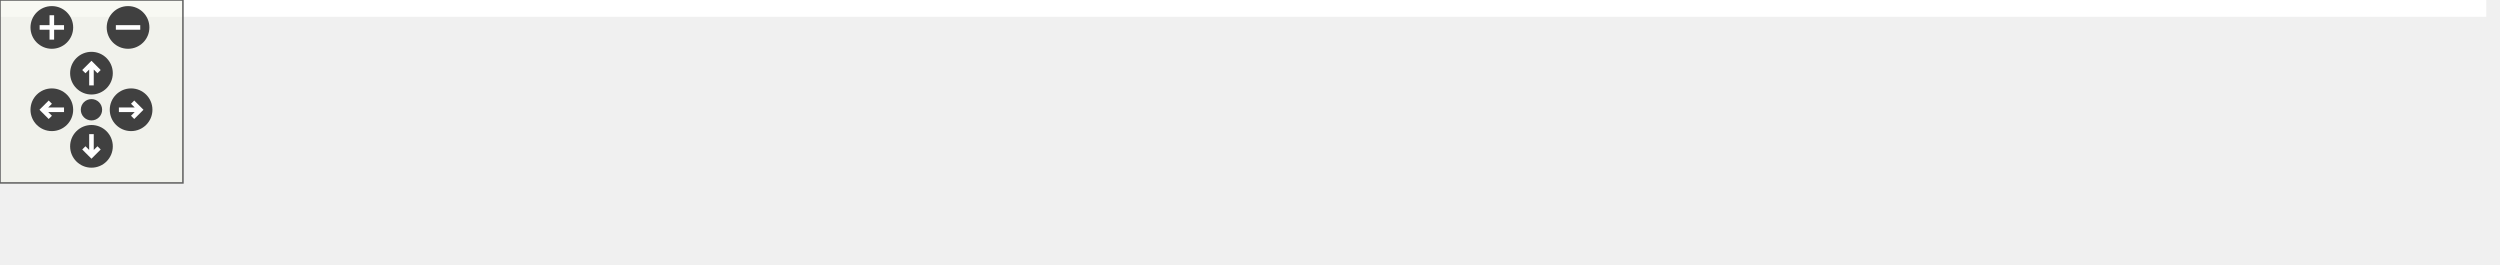
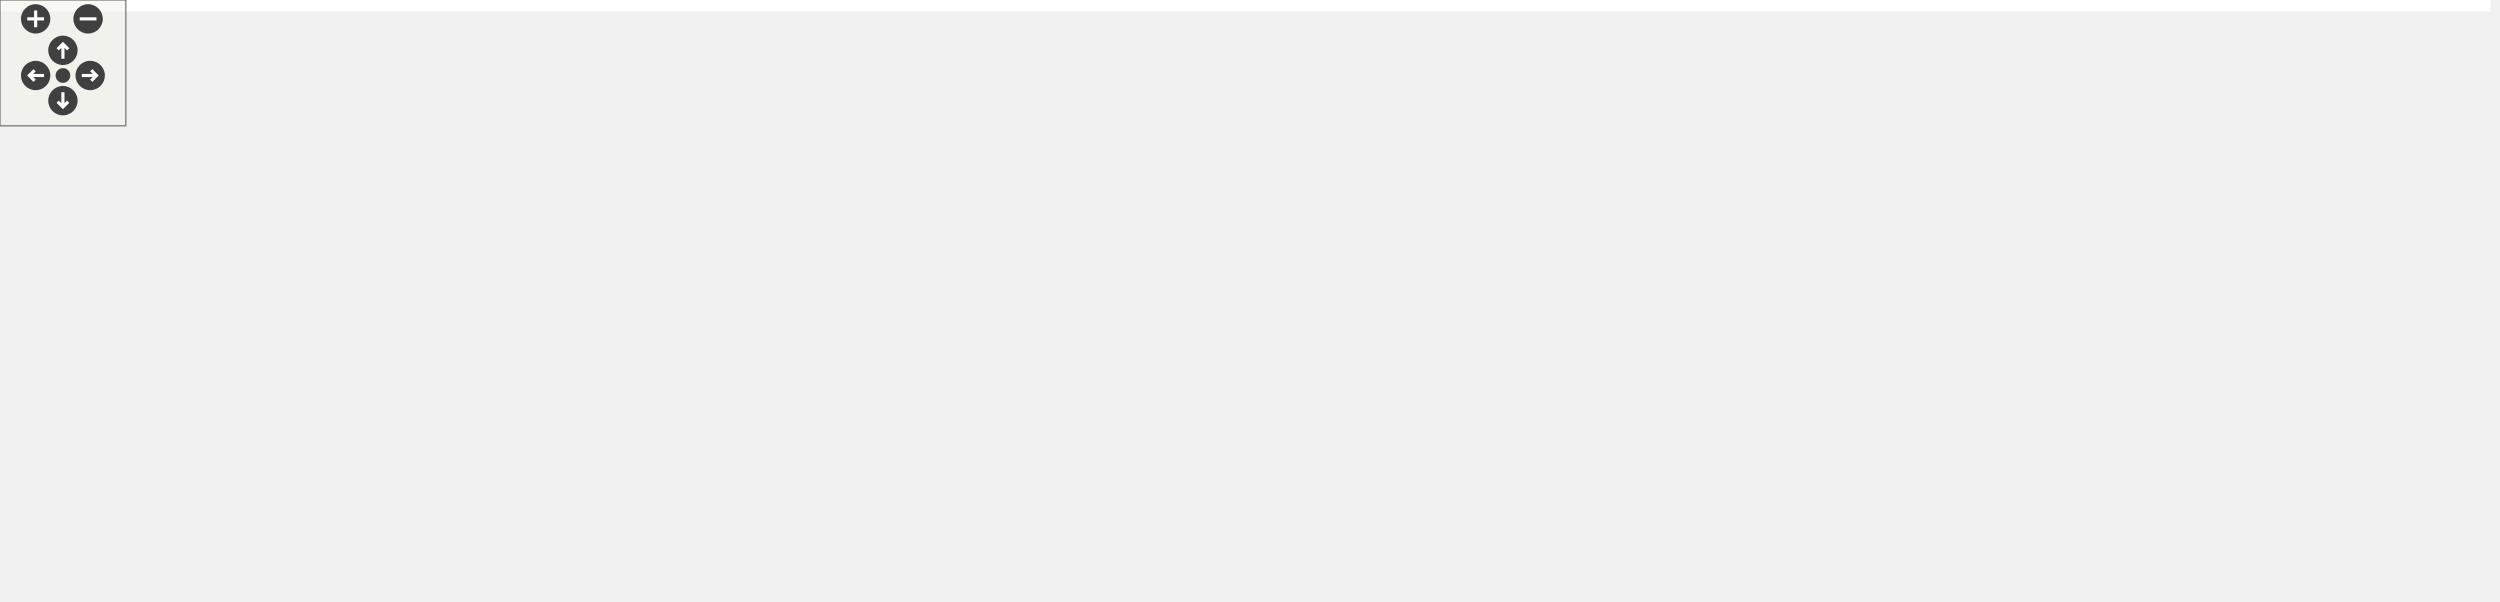
<svg xmlns="http://www.w3.org/2000/svg" xmlns:xlink="http://www.w3.org/1999/xlink" id="main" version="1.1" xml:space="preserve">
  <defs>
    <circle id="rim" cx="0" cy="0" r="7" />
    <circle id="rim2" cx="0" cy="0" r="3.5" />
    <g id="zoomPlus">
      <use xlink:href="#rim" fill="#404040">
        <set attributeName="fill" to="#808080" begin="zoomplus.mouseover" end="zoomplus.mouseout" />
      </use>
      <path d="M-4,0h8M0,-4v8" fill="none" stroke="white" stroke-width="1.5" pointer-events="none" />
    </g>
    <g id="zoomMin">
      <use xlink:href="#rim" fill="#404040">
        <set attributeName="fill" to="#808080" begin="zoomminus.mouseover" end="zoomminus.mouseout" />
      </use>
      <path d="M-4,0h8" fill="none" stroke="white" stroke-width="1.5" pointer-events="none" />
    </g>
    <g id="dirArrow">
      <path fill="none" stroke="white" stroke-width="1.5" d="M0,-3.0v7 M-2.5,-0.5L0,-3.0L2.5,-0.5" />
    </g>
    <g id="resetDef">
      <use xlink:href="#rim2" fill="#404040">
        <set attributeName="fill" to="#808080" begin="reset.mouseover" end="reset.mouseout" />
      </use>
    </g>
  </defs>
  <svg id="graph" class="graph">
    <g id="viewport">
-       <polygon fill="white" stroke="white" points="-4,5 -4,-26 815,-26 815,5 -4,5" />
+       <polygon fill="white" stroke="white" points="-4,5 -4,-226 1187,-226 1187,5 -4,5" />
      <g id="node1" class="node">
-         <polygon fill="#bfbfbf" stroke="black" points="0.5,-0.5 0.5,-21.5 93.5,-21.5 93.5,-0.5 0.5,-0.5" />
-         <text text-anchor="middle" x="47" y="-8.5" font-family="FreeSans.ttf" font-size="10.00">Account::Delete</text>
+         <polygon fill="#bfbfbf" stroke="black" points="0.5,-80.5 0.5,-101.5 93.5,-101.5 93.5,-80.5 0.5,-80.5" />
+         <text text-anchor="middle" x="47" y="-88.5" font-family="FreeSans.ttf" font-size="10.00">Account::Delete</text>
      </g>
      <g id="node3" class="node">
-         <a xlink:href="classServer.xhtml#af7c4b4e6fe763a8f07984365af7640f7" target="_top" xlink:title="Handle SocketClient objects who have not fully logged into the game yet.">
-           <polygon fill="white" stroke="black" points="130.5,-0.5 130.5,-21.5 247.5,-21.5 247.5,-0.5 130.5,-0.5" />
-           <text text-anchor="middle" x="189" y="-8.5" font-family="FreeSans.ttf" font-size="10.00">Server::ProcessLogin</text>
+         <a xlink:href="namespaceHandler.xhtml#a33a19d69ead678af81fbe96907eceaf0" target="_top" xlink:title="Create a new account object, or load an existing one, with a name and password.">
+           <polygon fill="white" stroke="black" points="140.5,-100.5 140.5,-121.5 271.5,-121.5 271.5,-100.5 140.5,-100.5" />
+           <text text-anchor="middle" x="206" y="-108.5" font-family="FreeSans.ttf" font-size="10.00">Handler::AttachAccount</text>
        </a>
      </g>
      <g id="edge2" class="edge">
-         <path fill="none" stroke="midnightblue" d="M103.905,-11C112.578,-11 121.544,-11 130.257,-11" />
-         <polygon fill="midnightblue" stroke="midnightblue" points="103.89,-7.5 93.89,-11 103.89,-14.5 103.89,-7.5" />
+         <path fill="none" stroke="midnightblue" d="M103.988,-98.168C115.774,-99.651 128.28,-101.224 140.346,-102.742" />
+         <polygon fill="midnightblue" stroke="midnightblue" points="104.204,-94.668 93.845,-96.892 103.33,-101.613 104.204,-94.668" />
+       </g>
+       <g id="node37" class="node">
+         <a xlink:href="classSocketClient.xhtml#af4ecba63b08737b5be4fef324cef1df6" target="_top" xlink:title="Destructor for the SocketClient class.">
+           <polygon fill="white" stroke="black" points="130.5,-60.5 130.5,-81.5 281.5,-81.5 281.5,-60.5 130.5,-60.5" />
+           <text text-anchor="middle" x="206" y="-68.5" font-family="FreeSans.ttf" font-size="10.00">SocketClient::~SocketClient</text>
+         </a>
+       </g>
+       <g id="edge42" class="edge">
+         <path fill="none" stroke="midnightblue" d="M104.02,-83.828C112.538,-82.756 121.431,-81.638 130.262,-80.527" />
+         <polygon fill="midnightblue" stroke="midnightblue" points="103.33,-80.387 93.845,-85.108 104.204,-87.332 103.33,-80.387" />
      </g>
      <g id="node5" class="node">
+         <a xlink:href="namespaceHandler.xhtml#af650e47f3d4baf393b54376d1eaa1fa9" target="_top" xlink:title="Handle SocketClient objects who have not fully logged into the game yet.">
+           <polygon fill="white" stroke="black" points="318.5,-100.5 318.5,-121.5 441.5,-121.5 441.5,-100.5 318.5,-100.5" />
+           <text text-anchor="middle" x="380" y="-108.5" font-family="FreeSans.ttf" font-size="10.00">Handler::ProcessLogin</text>
+         </a>
+       </g>
+       <g id="edge4" class="edge">
+         <path fill="none" stroke="midnightblue" d="M281.936,-104.299C294.133,-104.191 306.624,-104.262 318.43,-104.513" />
+         <polygon fill="midnightblue" stroke="midnightblue" points="281.735,-100.801 271.782,-104.432 281.827,-107.8 281.735,-100.801" />
+       </g>
+       <g id="edge16" class="edge">
+         <path fill="none" stroke="midnightblue" d="M308.373,-117.655C296.26,-117.806 283.736,-117.777 271.782,-117.568" />
+         <polygon fill="midnightblue" stroke="midnightblue" points="308.49,-121.154 318.43,-117.487 308.373,-114.155 308.49,-121.154" />
+       </g>
+       <g id="node7" class="node">
+         <a xlink:href="namespaceHandler.xhtml#a142c6f0b9e36e54eba3d72f9db2dfe40" target="_top" xlink:title="Redirect to the appropriate subsystem based on socket state.">
+           <polygon fill="white" stroke="black" points="498.5,-200.5 498.5,-221.5 599.5,-221.5 599.5,-200.5 498.5,-200.5" />
+           <text text-anchor="middle" x="549" y="-208.5" font-family="FreeSans.ttf" font-size="10.00">Handler::Interpret</text>
+         </a>
+       </g>
+       <g id="edge6" class="edge">
+         <path fill="none" stroke="midnightblue" d="M397.211,-128.839C415.622,-146.95 446.458,-174.595 478,-191 485.158,-194.723 493.092,-197.824 500.988,-200.385" />
+         <polygon fill="midnightblue" stroke="midnightblue" points="399.654,-126.332 390.115,-121.721 394.696,-131.274 399.654,-126.332" />
+       </g>
+       <g id="node18" class="node">
+         <a xlink:href="namespaceHandler.xhtml#a00bc24564bfd267e0329643c569da1e4" target="_top" xlink:title="Select a new account name.">
+           <polygon fill="white" stroke="black" points="480.5,-160.5 480.5,-181.5 617.5,-181.5 617.5,-160.5 480.5,-160.5" />
+           <text text-anchor="middle" x="549" y="-168.5" font-family="FreeSans.ttf" font-size="10.00">Handler::GetNewAccount</text>
+         </a>
+       </g>
+       <g id="edge18" class="edge">
+         <path fill="none" stroke="midnightblue" d="M433.245,-125.331C447.647,-130.879 463.315,-136.953 478,-142 497.135,-148.577 519.696,-154.654 534.164,-160.458" />
+         <polygon fill="midnightblue" stroke="midnightblue" points="434.095,-121.908 423.504,-121.593 431.586,-128.443 434.095,-121.908" />
+       </g>
+       <g id="node21" class="node">
+         <a xlink:href="namespaceHandler.xhtml#a744adadcf407cdb3a9c33365afd5a7c2" target="_top" xlink:title="Create a new account.">
+           <polygon fill="white" stroke="black" points="478,-120.5 478,-141.5 620,-141.5 620,-120.5 478,-120.5" />
+           <text text-anchor="middle" x="549" y="-128.5" font-family="FreeSans.ttf" font-size="10.00">Handler::GetNewPassword</text>
+         </a>
+       </g>
+       <g id="edge22" class="edge">
+         <path fill="none" stroke="midnightblue" d="M452.125,-112.85C471.747,-114.966 492.28,-117.684 509.365,-120.489" />
+         <polygon fill="midnightblue" stroke="midnightblue" points="452.276,-109.347 441.97,-111.802 451.557,-116.31 452.276,-109.347" />
+       </g>
+       <g id="node24" class="node">
+         <a xlink:href="namespaceHandler.xhtml#adfe13cc9748392348f3941656a1323b6" target="_top" xlink:title="Compare a received password against an existing account.">
+           <polygon fill="white" stroke="black" points="480.5,-80.5 480.5,-101.5 617.5,-101.5 617.5,-80.5 480.5,-80.5" />
+           <text text-anchor="middle" x="549" y="-88.5" font-family="FreeSans.ttf" font-size="10.00">Handler::GetOldPassword</text>
+         </a>
+       </g>
+       <g id="edge26" class="edge">
+         <path fill="none" stroke="midnightblue" d="M429.695,-98.906C445.499,-96.52 463.272,-94.272 480.177,-92.499" />
+         <polygon fill="midnightblue" stroke="midnightblue" points="428.958,-95.479 419.623,-100.49 430.045,-102.394 428.958,-95.479" />
+       </g>
+       <g id="node27" class="node">
+         <a xlink:href="namespaceHandler.xhtml#a44b41bf69fdc6e615a029bea34910191" target="_top" xlink:title="Send initial greeting and request for account name.">
+           <polygon fill="white" stroke="black" points="489.5,-40.5 489.5,-61.5 608.5,-61.5 608.5,-40.5 489.5,-40.5" />
+           <text text-anchor="middle" x="549" y="-48.5" font-family="FreeSans.ttf" font-size="10.00">Handler::LoginScreen</text>
+         </a>
+       </g>
+       <g id="edge30" class="edge">
+         <path fill="none" stroke="midnightblue" d="M399.652,-95.367C419.262,-84.625 450.371,-71.496 478,-62 481.633,-60.751 485.39,-59.52 489.191,-58.335" />
+         <polygon fill="midnightblue" stroke="midnightblue" points="397.876,-92.351 391.014,-100.423 401.412,-98.392 397.876,-92.351" />
+       </g>
+       <g id="node30" class="node">
+         <a xlink:href="classSocketClient.xhtml#a553658a2c076ea71ddcd1758fc64a925" target="_top" xlink:title="Build a SocketClient for a new client connection and set all attributes.">
+           <polygon fill="white" stroke="black" points="497.5,-0.5 497.5,-21.5 600.5,-21.5 600.5,-0.5 497.5,-0.5" />
+           <text text-anchor="middle" x="549" y="-8.5" font-family="FreeSans.ttf" font-size="10.00">SocketClient::New</text>
+         </a>
+       </g>
+       <g id="edge34" class="edge">
+         <path fill="none" stroke="midnightblue" d="M397.211,-93.161C415.622,-75.05 446.458,-47.405 478,-31 485.158,-27.277 493.092,-24.176 500.988,-21.615" />
+         <polygon fill="midnightblue" stroke="midnightblue" points="394.696,-90.726 390.115,-100.279 399.654,-95.668 394.696,-90.726" />
+       </g>
+       <g id="node9" class="node">
        <a xlink:href="classSocketClient.xhtml#ad4f63c7d906310dc56a1217136047d7f" target="_top" xlink:title="Interpret the command at the front of the queue.">
-           <polygon fill="white" stroke="black" points="284,-0.5 284,-21.5 454,-21.5 454,-0.5 284,-0.5" />
-           <text text-anchor="middle" x="369" y="-8.5" font-family="FreeSans.ttf" font-size="10.00">SocketClient::ProcessCommand</text>
-         </a>
-       </g>
-       <g id="edge4" class="edge">
-         <path fill="none" stroke="midnightblue" d="M258.068,-11C266.496,-11 275.182,-11 283.81,-11" />
-         <polygon fill="midnightblue" stroke="midnightblue" points="257.939,-7.5 247.939,-11 257.939,-14.5 257.939,-7.5" />
-       </g>
-       <g id="node7" class="node">
+           <polygon fill="white" stroke="black" points="656,-190.5 656,-211.5 826,-211.5 826,-190.5 656,-190.5" />
+           <text text-anchor="middle" x="741" y="-198.5" font-family="FreeSans.ttf" font-size="10.00">SocketClient::ProcessCommand</text>
+         </a>
+       </g>
+       <g id="edge8" class="edge">
+         <path fill="none" stroke="midnightblue" d="M610.053,-207.82C624.608,-207.062 640.404,-206.239 655.824,-205.436" />
+         <polygon fill="midnightblue" stroke="midnightblue" points="609.501,-204.344 599.697,-208.36 609.865,-211.335 609.501,-204.344" />
+       </g>
+       <g id="node11" class="node">
        <a xlink:href="classServer.xhtml#a2b4cec469bb99c2a45e49de5ba74d1ae" target="_top" xlink:title="Processes input from all active SocketClient objects.">
-           <polygon fill="white" stroke="black" points="490,-0.5 490,-21.5 606,-21.5 606,-0.5 490,-0.5" />
-           <text text-anchor="middle" x="548" y="-8.5" font-family="FreeSans.ttf" font-size="10.00">Server::ProcessInput</text>
-         </a>
-       </g>
-       <g id="edge6" class="edge">
-         <path fill="none" stroke="midnightblue" d="M464.249,-11C472.93,-11 481.54,-11 489.748,-11" />
-         <polygon fill="midnightblue" stroke="midnightblue" points="464.044,-7.5 454.044,-11 464.044,-14.5 464.044,-7.5" />
-       </g>
-       <g id="node9" class="node">
+           <polygon fill="white" stroke="black" points="862,-150.5 862,-171.5 978,-171.5 978,-150.5 862,-150.5" />
+           <text text-anchor="middle" x="920" y="-158.5" font-family="FreeSans.ttf" font-size="10.00">Server::ProcessInput</text>
+         </a>
+       </g>
+       <g id="edge10" class="edge">
+         <path fill="none" stroke="midnightblue" d="M797.806,-188.306C822.023,-182.894 849.941,-176.656 872.974,-171.509" />
+         <polygon fill="midnightblue" stroke="midnightblue" points="797.026,-184.894 788.03,-190.49 798.553,-191.725 797.026,-184.894" />
+       </g>
+       <g id="node13" class="node">
        <a xlink:href="classServer.xhtml#a50b81aa91d8fdaee6f52c5c5ec987990" target="_top" xlink:title="The core update loop of NAMS. This loop spawns all other subsystem update routines and then sleeps fo...">
-           <polygon fill="white" stroke="black" points="642.5,-0.5 642.5,-21.5 731.5,-21.5 731.5,-0.5 642.5,-0.5" />
-           <text text-anchor="middle" x="687" y="-8.5" font-family="FreeSans.ttf" font-size="10.00">Server::Update</text>
-         </a>
-       </g>
-       <g id="edge8" class="edge">
-         <path fill="none" stroke="midnightblue" d="M616.39,-11C625.156,-11 633.945,-11 642.2,-11" />
-         <polygon fill="midnightblue" stroke="midnightblue" points="616.143,-7.5 606.143,-11 616.143,-14.5 616.143,-7.5" />
-       </g>
-       <g id="node11" class="node">
+           <polygon fill="white" stroke="black" points="1014.5,-120.5 1014.5,-141.5 1103.5,-141.5 1103.5,-120.5 1014.5,-120.5" />
+           <text text-anchor="middle" x="1059" y="-128.5" font-family="FreeSans.ttf" font-size="10.00">Server::Update</text>
+         </a>
+       </g>
+       <g id="edge12" class="edge">
+         <path fill="none" stroke="midnightblue" d="M978.811,-148.307C990.639,-145.754 1002.89,-143.11 1014.15,-140.68" />
+         <polygon fill="midnightblue" stroke="midnightblue" points="978.043,-144.892 969.006,-150.423 979.52,-151.735 978.043,-144.892" />
+       </g>
+       <g id="node15" class="node">
        <a xlink:href="main_8cpp.xhtml#ad53223b8779f25caeddb70a3b9172967" target="_top" xlink:title="The default function required to execute the server.">
-           <polygon fill="white" stroke="black" points="768.5,-0.5 768.5,-21.5 809.5,-21.5 809.5,-0.5 768.5,-0.5" />
-           <text text-anchor="middle" x="789" y="-8.5" font-family="FreeSans.ttf" font-size="10.00">main</text>
-         </a>
-       </g>
-       <g id="edge10" class="edge">
-         <path fill="none" stroke="midnightblue" d="M741.942,-11C751.336,-11 760.55,-11 768.3,-11" />
-         <polygon fill="midnightblue" stroke="midnightblue" points="741.739,-7.5 731.739,-11 741.739,-14.5 741.739,-7.5" />
+           <polygon fill="white" stroke="black" points="1140.5,-120.5 1140.5,-141.5 1181.5,-141.5 1181.5,-120.5 1140.5,-120.5" />
+           <text text-anchor="middle" x="1161" y="-128.5" font-family="FreeSans.ttf" font-size="10.00">main</text>
+         </a>
+       </g>
+       <g id="edge14" class="edge">
+         <path fill="none" stroke="midnightblue" d="M1113.94,-131C1123.34,-131 1132.55,-131 1140.3,-131" />
+         <polygon fill="midnightblue" stroke="midnightblue" points="1113.74,-127.5 1103.74,-131 1113.74,-134.5 1113.74,-127.5" />
+       </g>
+       <g id="edge20" class="edge">
+         <path fill="none" stroke="midnightblue" d="M470.486,-157.326C439.104,-145.996 407.303,-131.912 391.014,-121.577" />
+         <polygon fill="midnightblue" stroke="midnightblue" points="469.599,-160.725 480.194,-160.747 471.926,-154.122 469.599,-160.725" />
+       </g>
+       <g id="edge24" class="edge">
+         <path fill="none" stroke="midnightblue" d="M467.497,-128.101C450.828,-126.17 434.004,-123.871 419.623,-121.51" />
+         <polygon fill="midnightblue" stroke="midnightblue" points="467.506,-131.623 477.832,-129.253 468.281,-124.667 467.506,-131.623" />
+       </g>
+       <g id="edge28" class="edge">
+         <path fill="none" stroke="midnightblue" d="M499.389,-103.081C481.411,-105.797 460.879,-108.335 441.97,-110.198" />
+         <polygon fill="midnightblue" stroke="midnightblue" points="500.031,-106.523 509.365,-101.511 498.943,-99.609 500.031,-106.523" />
+       </g>
+       <g id="edge32" class="edge">
+         <path fill="none" stroke="midnightblue" d="M524.442,-65.114C510.672,-69.836 493.248,-74.759 478,-80 459.926,-86.212 440.363,-93.978 423.504,-100.407" />
+         <polygon fill="midnightblue" stroke="midnightblue" points="525.986,-68.276 534.164,-61.541 523.571,-61.706 525.986,-68.276" />
+       </g>
+       <g id="node32" class="node">
+         <a xlink:href="classSocketServer.xhtml#afdbc60c3bc840875d2214b59c6213f63" target="_top" xlink:title="Accept a new connection on the listening port.">
+           <polygon fill="white" stroke="black" points="681,-80.5 681,-101.5 801,-101.5 801,-80.5 681,-80.5" />
+           <text text-anchor="middle" x="741" y="-88.5" font-family="FreeSans.ttf" font-size="10.00">SocketServer::Accept</text>
+         </a>
+       </g>
+       <g id="edge36" class="edge">
+         <path fill="none" stroke="midnightblue" d="M601.372,-24.556C607.706,-26.546 614.039,-28.706 620,-31 657.419,-45.404 698.837,-67.336 722.215,-80.312" />
+         <polygon fill="midnightblue" stroke="midnightblue" points="602.056,-21.106 591.471,-21.573 600.037,-27.809 602.056,-21.106" />
+       </g>
+       <g id="node34" class="node">
+         <a xlink:href="classServer.xhtml#a39dbe16fdc8c5f6fbd678c6540fbcd6c" target="_top" xlink:title="Poll all SocketClient objects that are communicating with the associated SocketServer object...">
+           <polygon fill="white" stroke="black" points="865.5,-90.5 865.5,-111.5 974.5,-111.5 974.5,-90.5 865.5,-90.5" />
+           <text text-anchor="middle" x="920" y="-98.5" font-family="FreeSans.ttf" font-size="10.00">Server::PollSockets</text>
+         </a>
+       </g>
+       <g id="edge38" class="edge">
+         <path fill="none" stroke="midnightblue" d="M811.268,-94.926C829.284,-95.932 848.391,-96.999 865.478,-97.954" />
+         <polygon fill="midnightblue" stroke="midnightblue" points="811.282,-91.421 801.102,-94.358 810.892,-98.41 811.282,-91.421" />
+       </g>
+       <g id="edge40" class="edge">
+         <path fill="none" stroke="midnightblue" d="M978.811,-113.693C990.639,-116.246 1002.89,-118.89 1014.15,-121.32" />
+         <polygon fill="midnightblue" stroke="midnightblue" points="979.52,-110.265 969.006,-111.577 978.043,-117.108 979.52,-110.265" />
      </g>
    </g>
  </svg>
  <g id="navigator" transform="translate(0 0)" fill="#404254">
    <rect fill="#f2f5e9" fill-opacity="0.5" stroke="#606060" stroke-width=".5" x="0" y="0" width="60" height="60" />
    <use id="zoomplus" xlink:href="#zoomPlus" x="17" y="9" />
    <use id="zoomminus" xlink:href="#zoomMin" x="42" y="9" />
    <use id="reset" xlink:href="#resetDef" x="30" y="36" />
    <g id="arrowUp" xlink:href="#dirArrow" transform="translate(30 24)">
      <use xlink:href="#rim" fill="#404040">
        <set attributeName="fill" to="#808080" begin="arrowUp.mouseover" end="arrowUp.mouseout" />
      </use>
      <path fill="none" stroke="white" stroke-width="1.5" d="M0,-3.0v7 M-2.5,-0.5L0,-3.0L2.5,-0.5" />
    </g>
    <g id="arrowRight" xlink:href="#dirArrow" transform="rotate(90) translate(36 -43)">
      <use xlink:href="#rim" fill="#404040">
        <set attributeName="fill" to="#808080" begin="arrowRight.mouseover" end="arrowRight.mouseout" />
      </use>
      <path fill="none" stroke="white" stroke-width="1.5" d="M0,-3.0v7 M-2.5,-0.5L0,-3.0L2.5,-0.5" />
    </g>
    <g id="arrowDown" xlink:href="#dirArrow" transform="rotate(180) translate(-30 -48)">
      <use xlink:href="#rim" fill="#404040">
        <set attributeName="fill" to="#808080" begin="arrowDown.mouseover" end="arrowDown.mouseout" />
      </use>
      <path fill="none" stroke="white" stroke-width="1.5" d="M0,-3.0v7 M-2.5,-0.5L0,-3.0L2.5,-0.5" />
    </g>
    <g id="arrowLeft" xlink:href="#dirArrow" transform="rotate(270) translate(-36 17)">
      <use xlink:href="#rim" fill="#404040">
        <set attributeName="fill" to="#808080" begin="arrowLeft.mouseover" end="arrowLeft.mouseout" />
      </use>
      <path fill="none" stroke="white" stroke-width="1.5" d="M0,-3.0v7 M-2.5,-0.5L0,-3.0L2.5,-0.5" />
    </g>
  </g>
</svg>
